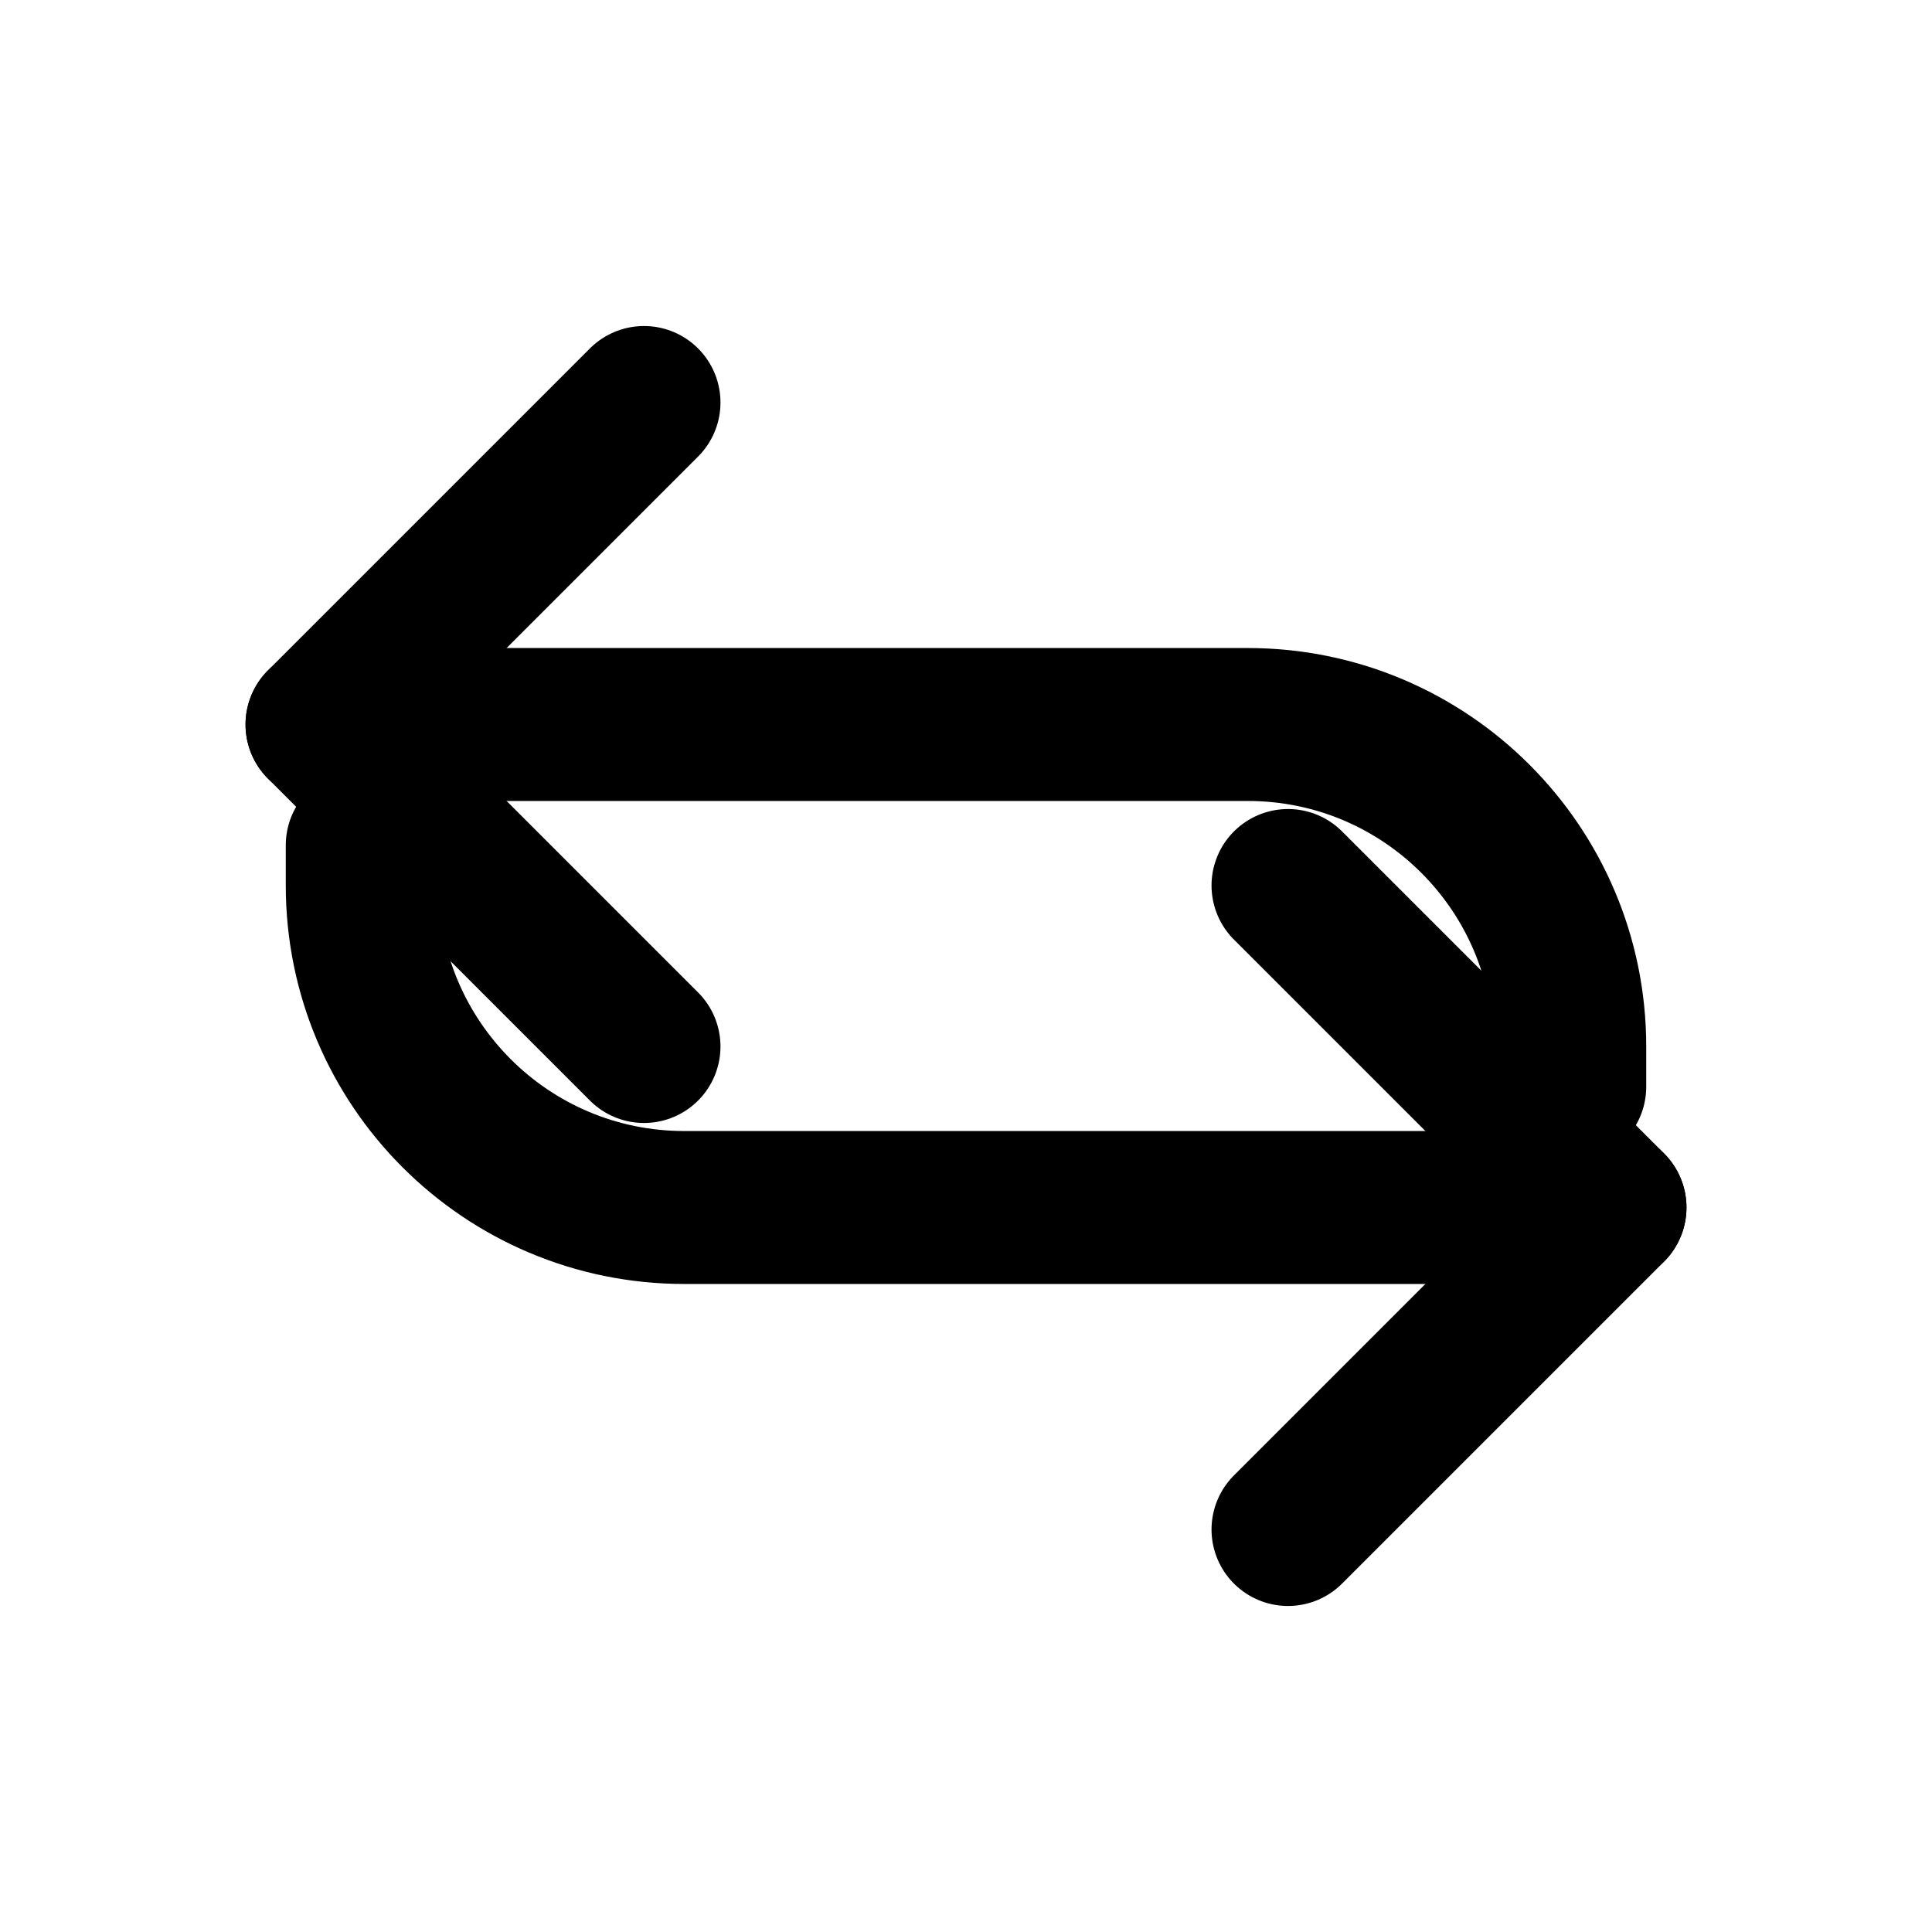
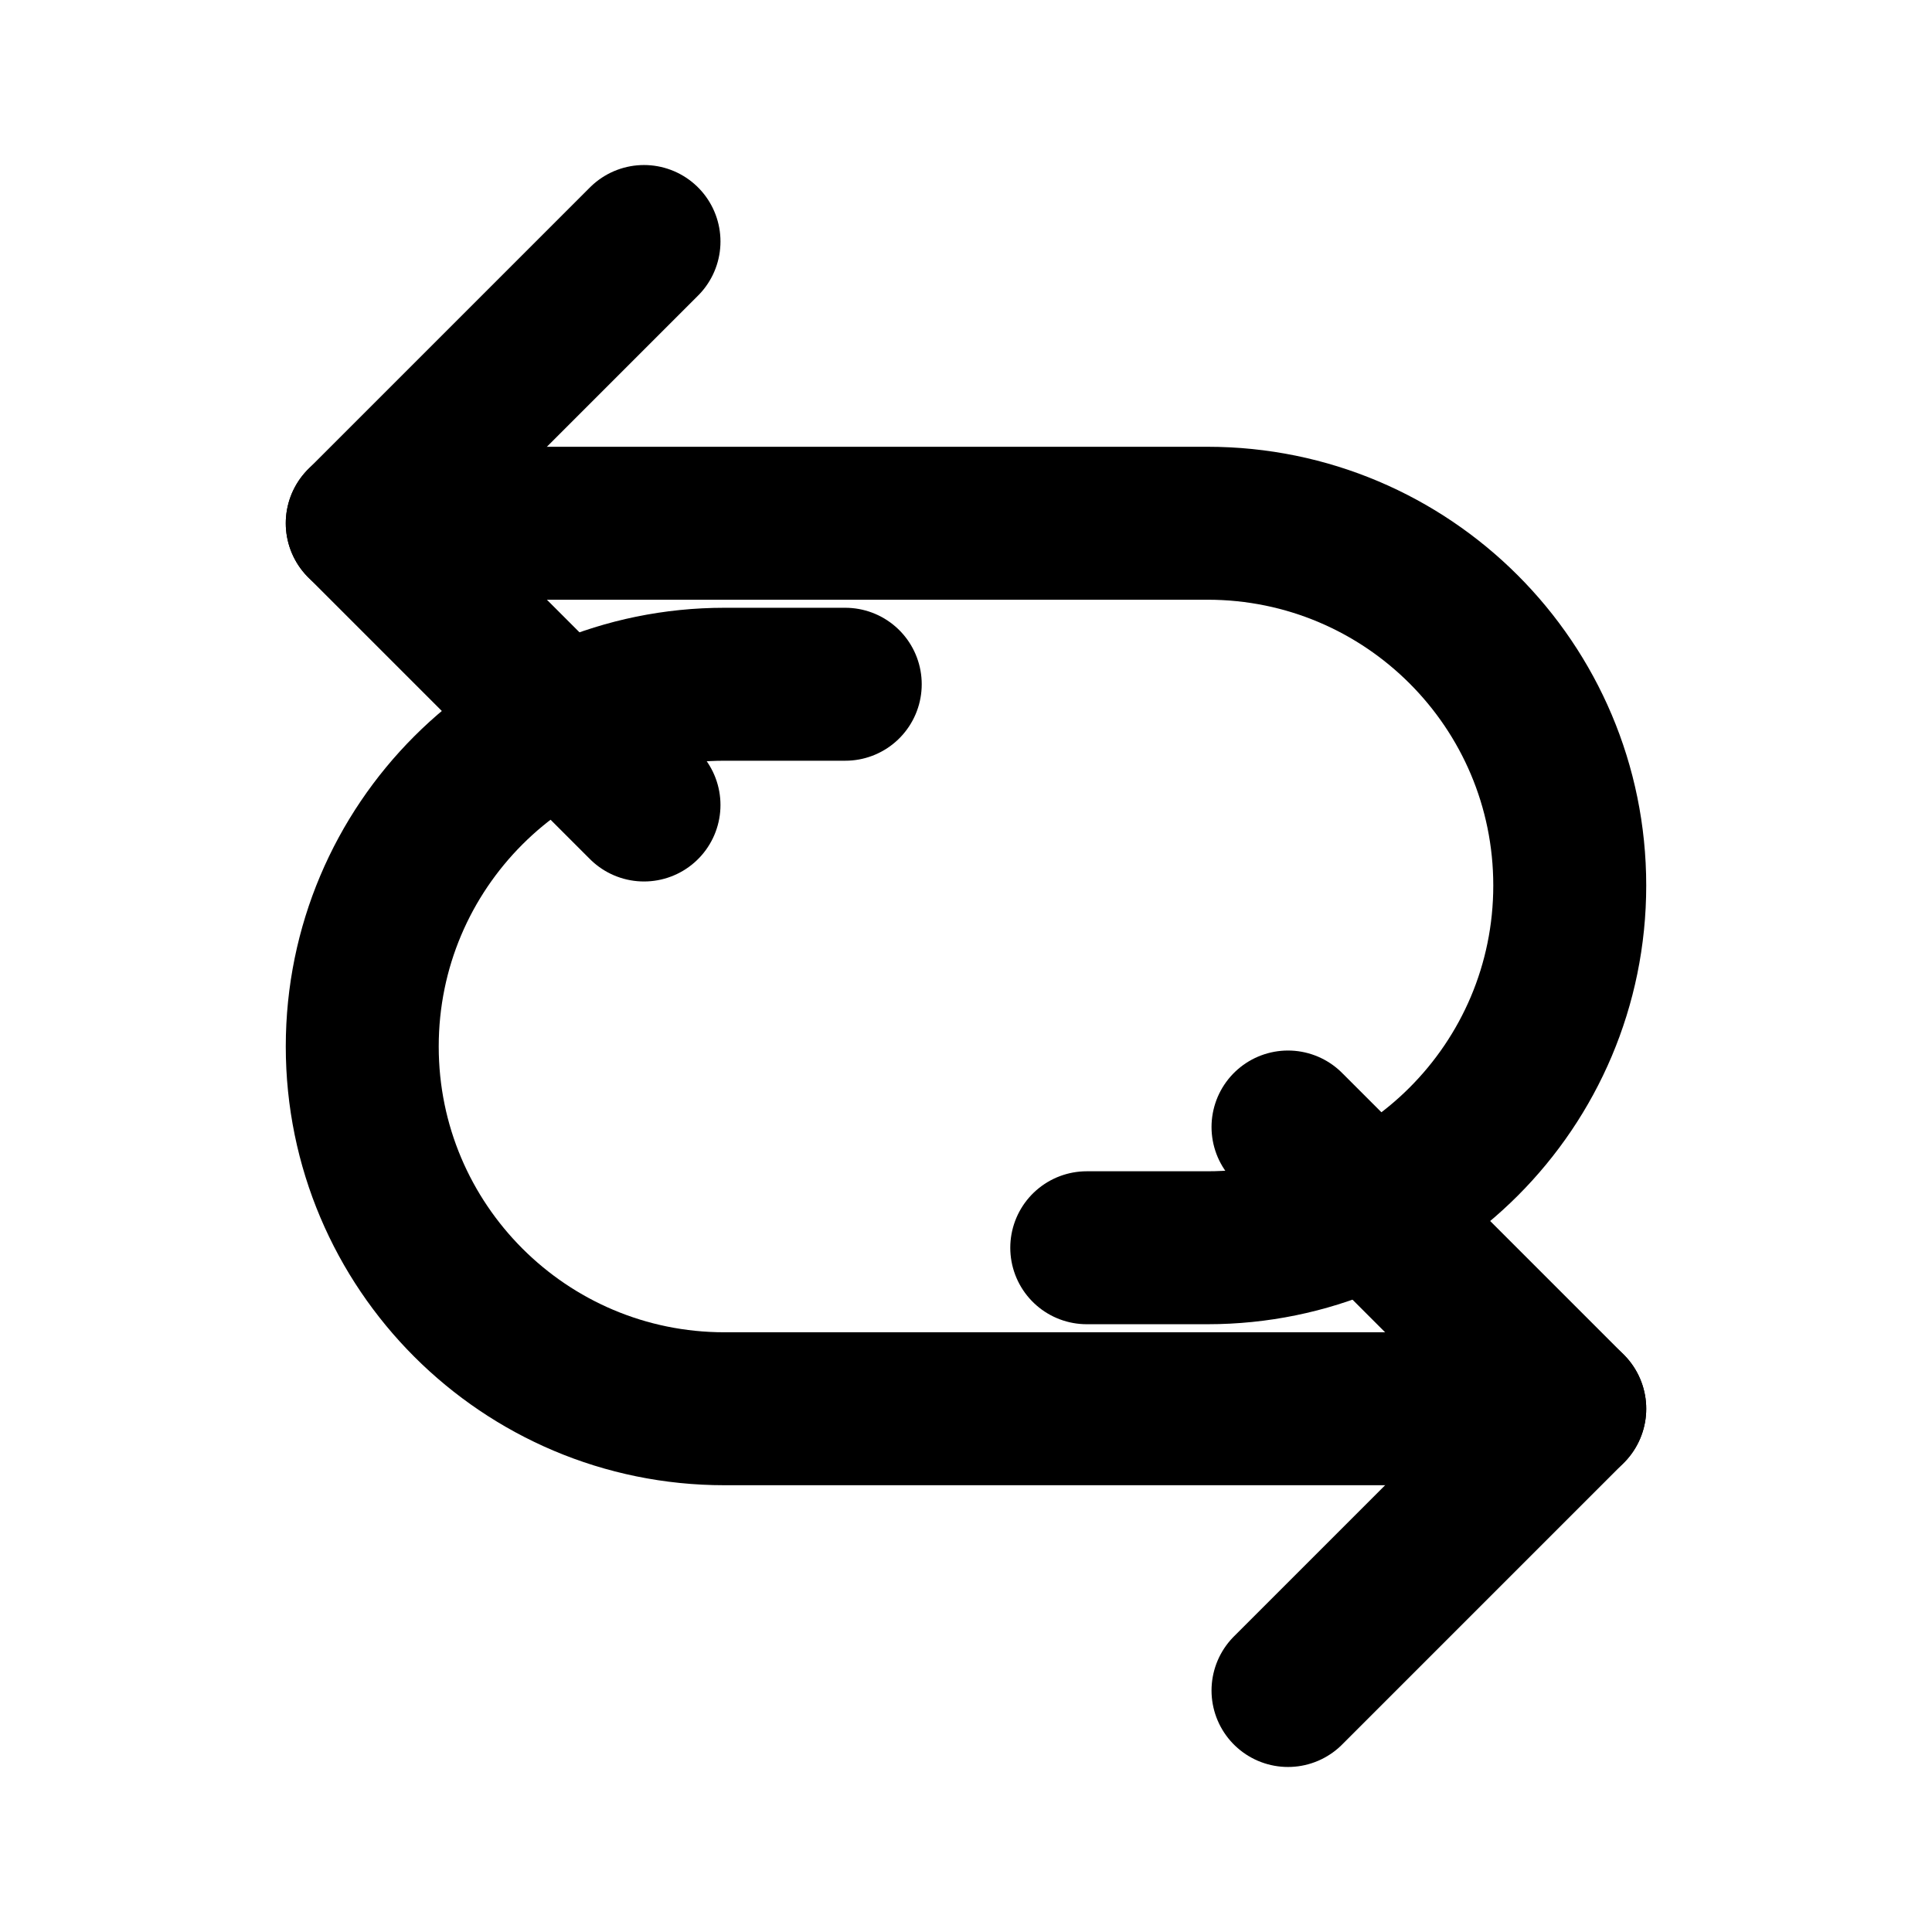
<svg xmlns="http://www.w3.org/2000/svg" viewBox="0 0 24 24" fill="none" stroke="currentColor" stroke-width="1.9" stroke-linecap="round" stroke-linejoin="round">
-   <path d="M4 9h11.5a4 4 0 0 1 4 4v0.5" />
-   <path d="M8 5 4 9l4 4" />
-   <path d="M20 15H8.5a4 4 0 0 1-4-4v-0.5" />
-   <path d="M16 19l4-4-4-4" />
+   <path d="M8 3 4.5 6.5 8 10" />
+   <path d="M4.5 6.5H15a4.5 4.5 0 0 1 0 9h-1.5" />
+   <path d="M16 14l3.5 3.5L16 21" />
+   <path d="M19.5 17.5H9a4.5 4.5 0 0 1 0-9h1.5" />
</svg>
